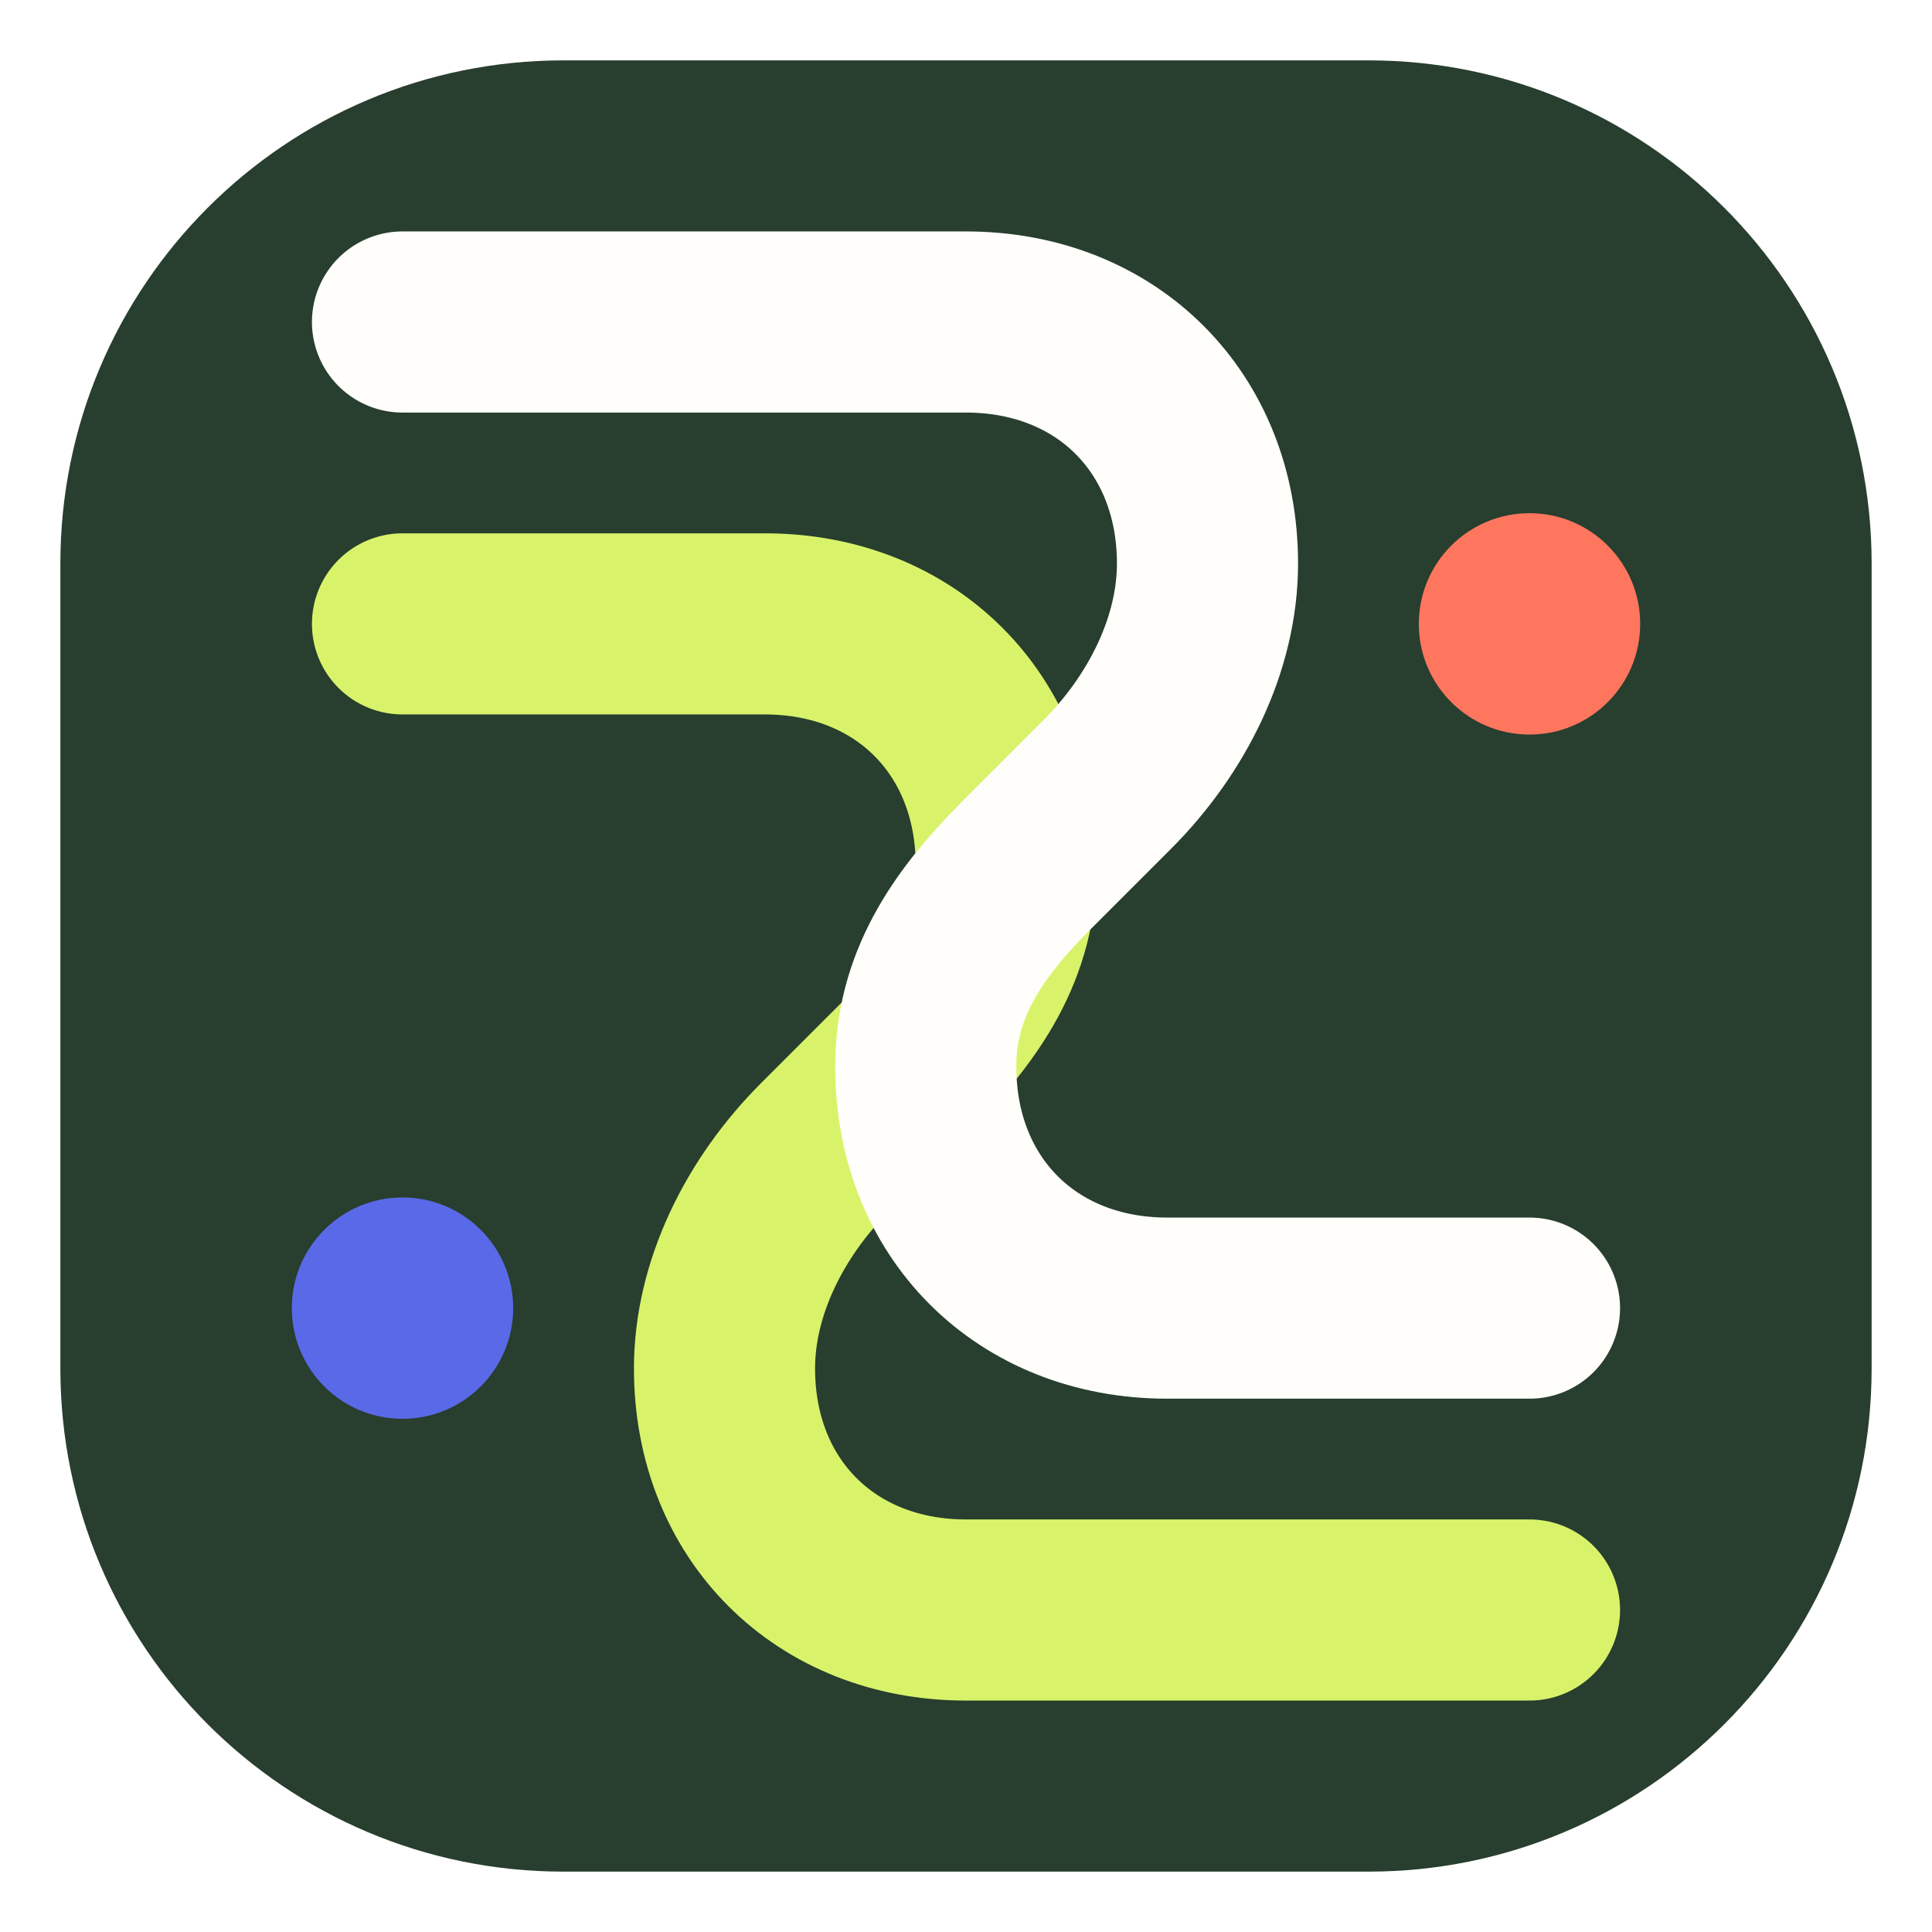
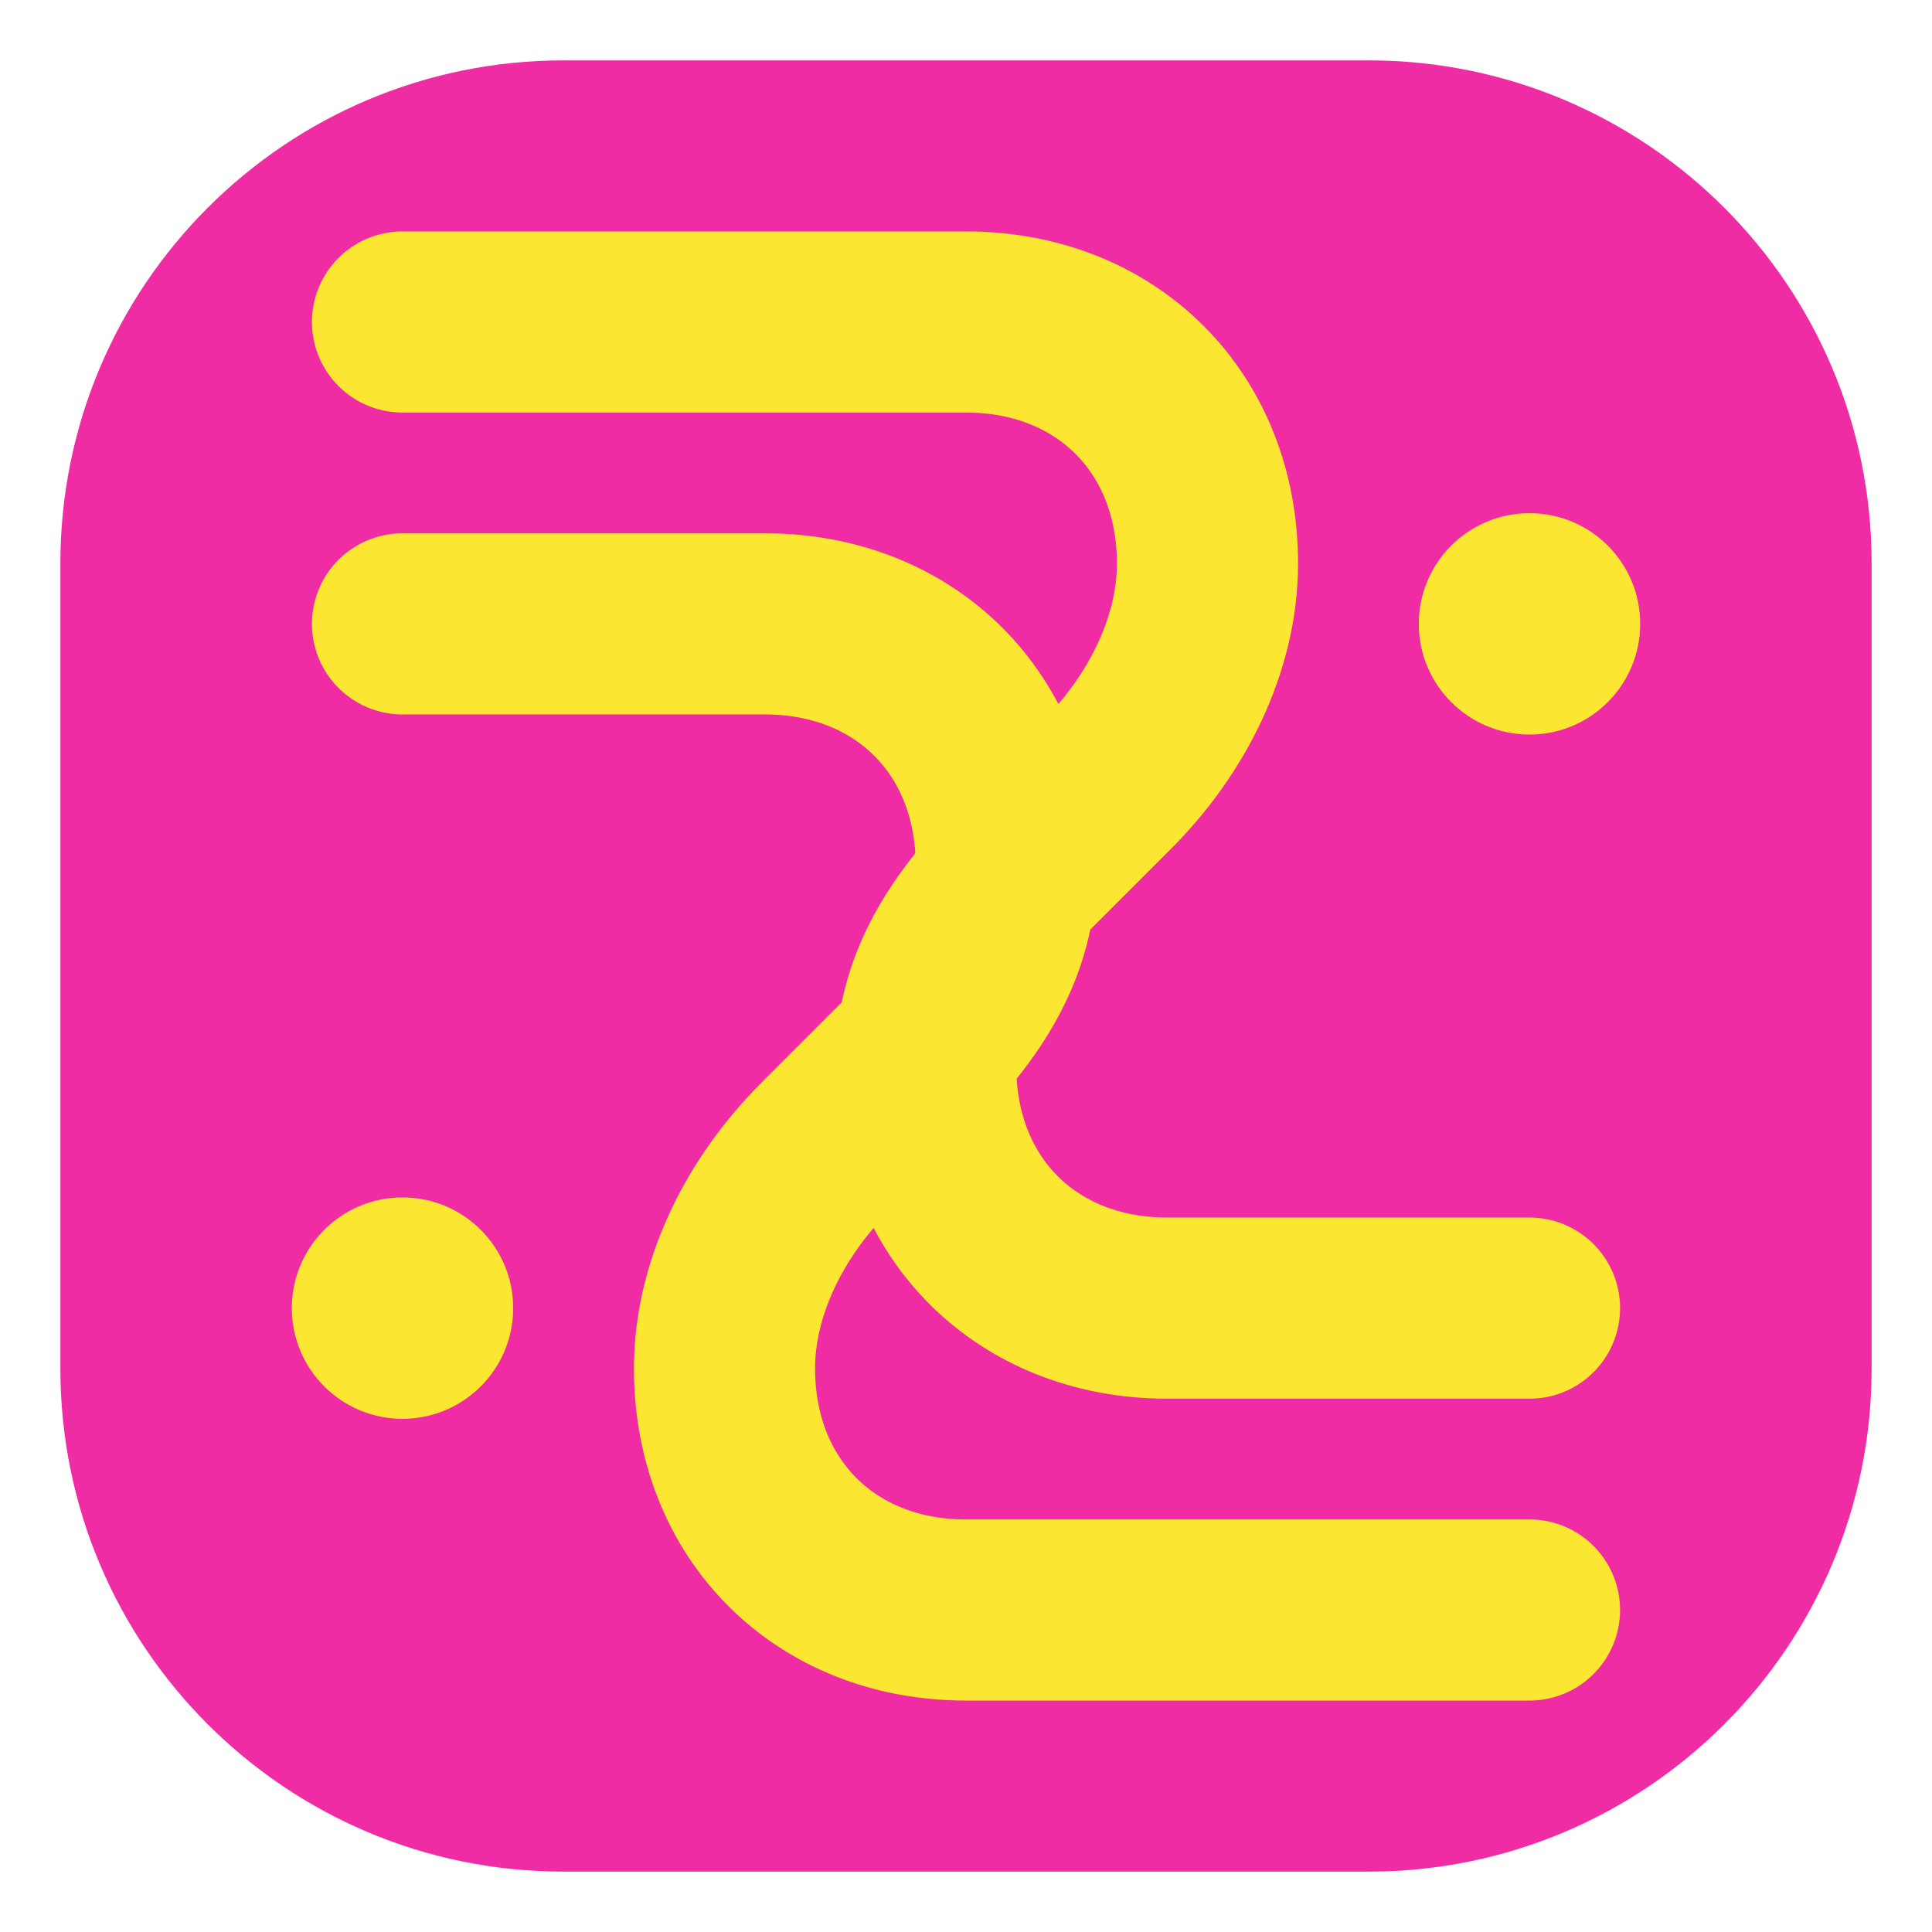
<svg xmlns="http://www.w3.org/2000/svg" viewBox="0 0 96 96" role="img" aria-labelledby="title">
-   <rect x="3" y="3" width="90" height="90" rx="25" fill="#283e2e" />
-   <path d="M20 31h18c7 0 12 5 12 12 0 4-2 7-5 10l-4 4c-3 3-5 7-5 11 0 7 5 12 12 12h28" fill="none" stroke="#d8f36a" stroke-width="9" stroke-linecap="round" stroke-linejoin="round" />
-   <path d="M76 65H58c-7 0-12-5-12-12 0-4 2-7 5-10l4-4c3-3 5-7 5-11 0-7-5-12-12-12H20" fill="none" stroke="#fffefa" stroke-width="9" stroke-linecap="round" stroke-linejoin="round" />
-   <circle cx="76" cy="31" r="5.5" fill="#ff765f" />
-   <circle cx="20" cy="65" r="5.5" fill="#5969e8" />
+   <rect x="3" y="3" width="90" height="90" rx="25" fill="#f02ca5" />
+   <path d="M20 31h18c7 0 12 5 12 12 0 4-2 7-5 10l-4 4c-3 3-5 7-5 11 0 7 5 12 12 12h28 M76 65H58c-7 0-12-5-12-12 0-4 2-7 5-10l4-4c3-3 5-7 5-11 0-7-5-12-12-12H20" fill="none" stroke="#fbe731" stroke-width="9" stroke-linecap="round" stroke-linejoin="round" />
+   <circle cx="76" cy="31" r="5.5" fill="#fbe731" />
+   <circle cx="20" cy="65" r="5.5" fill="#fbe731" />
</svg>
